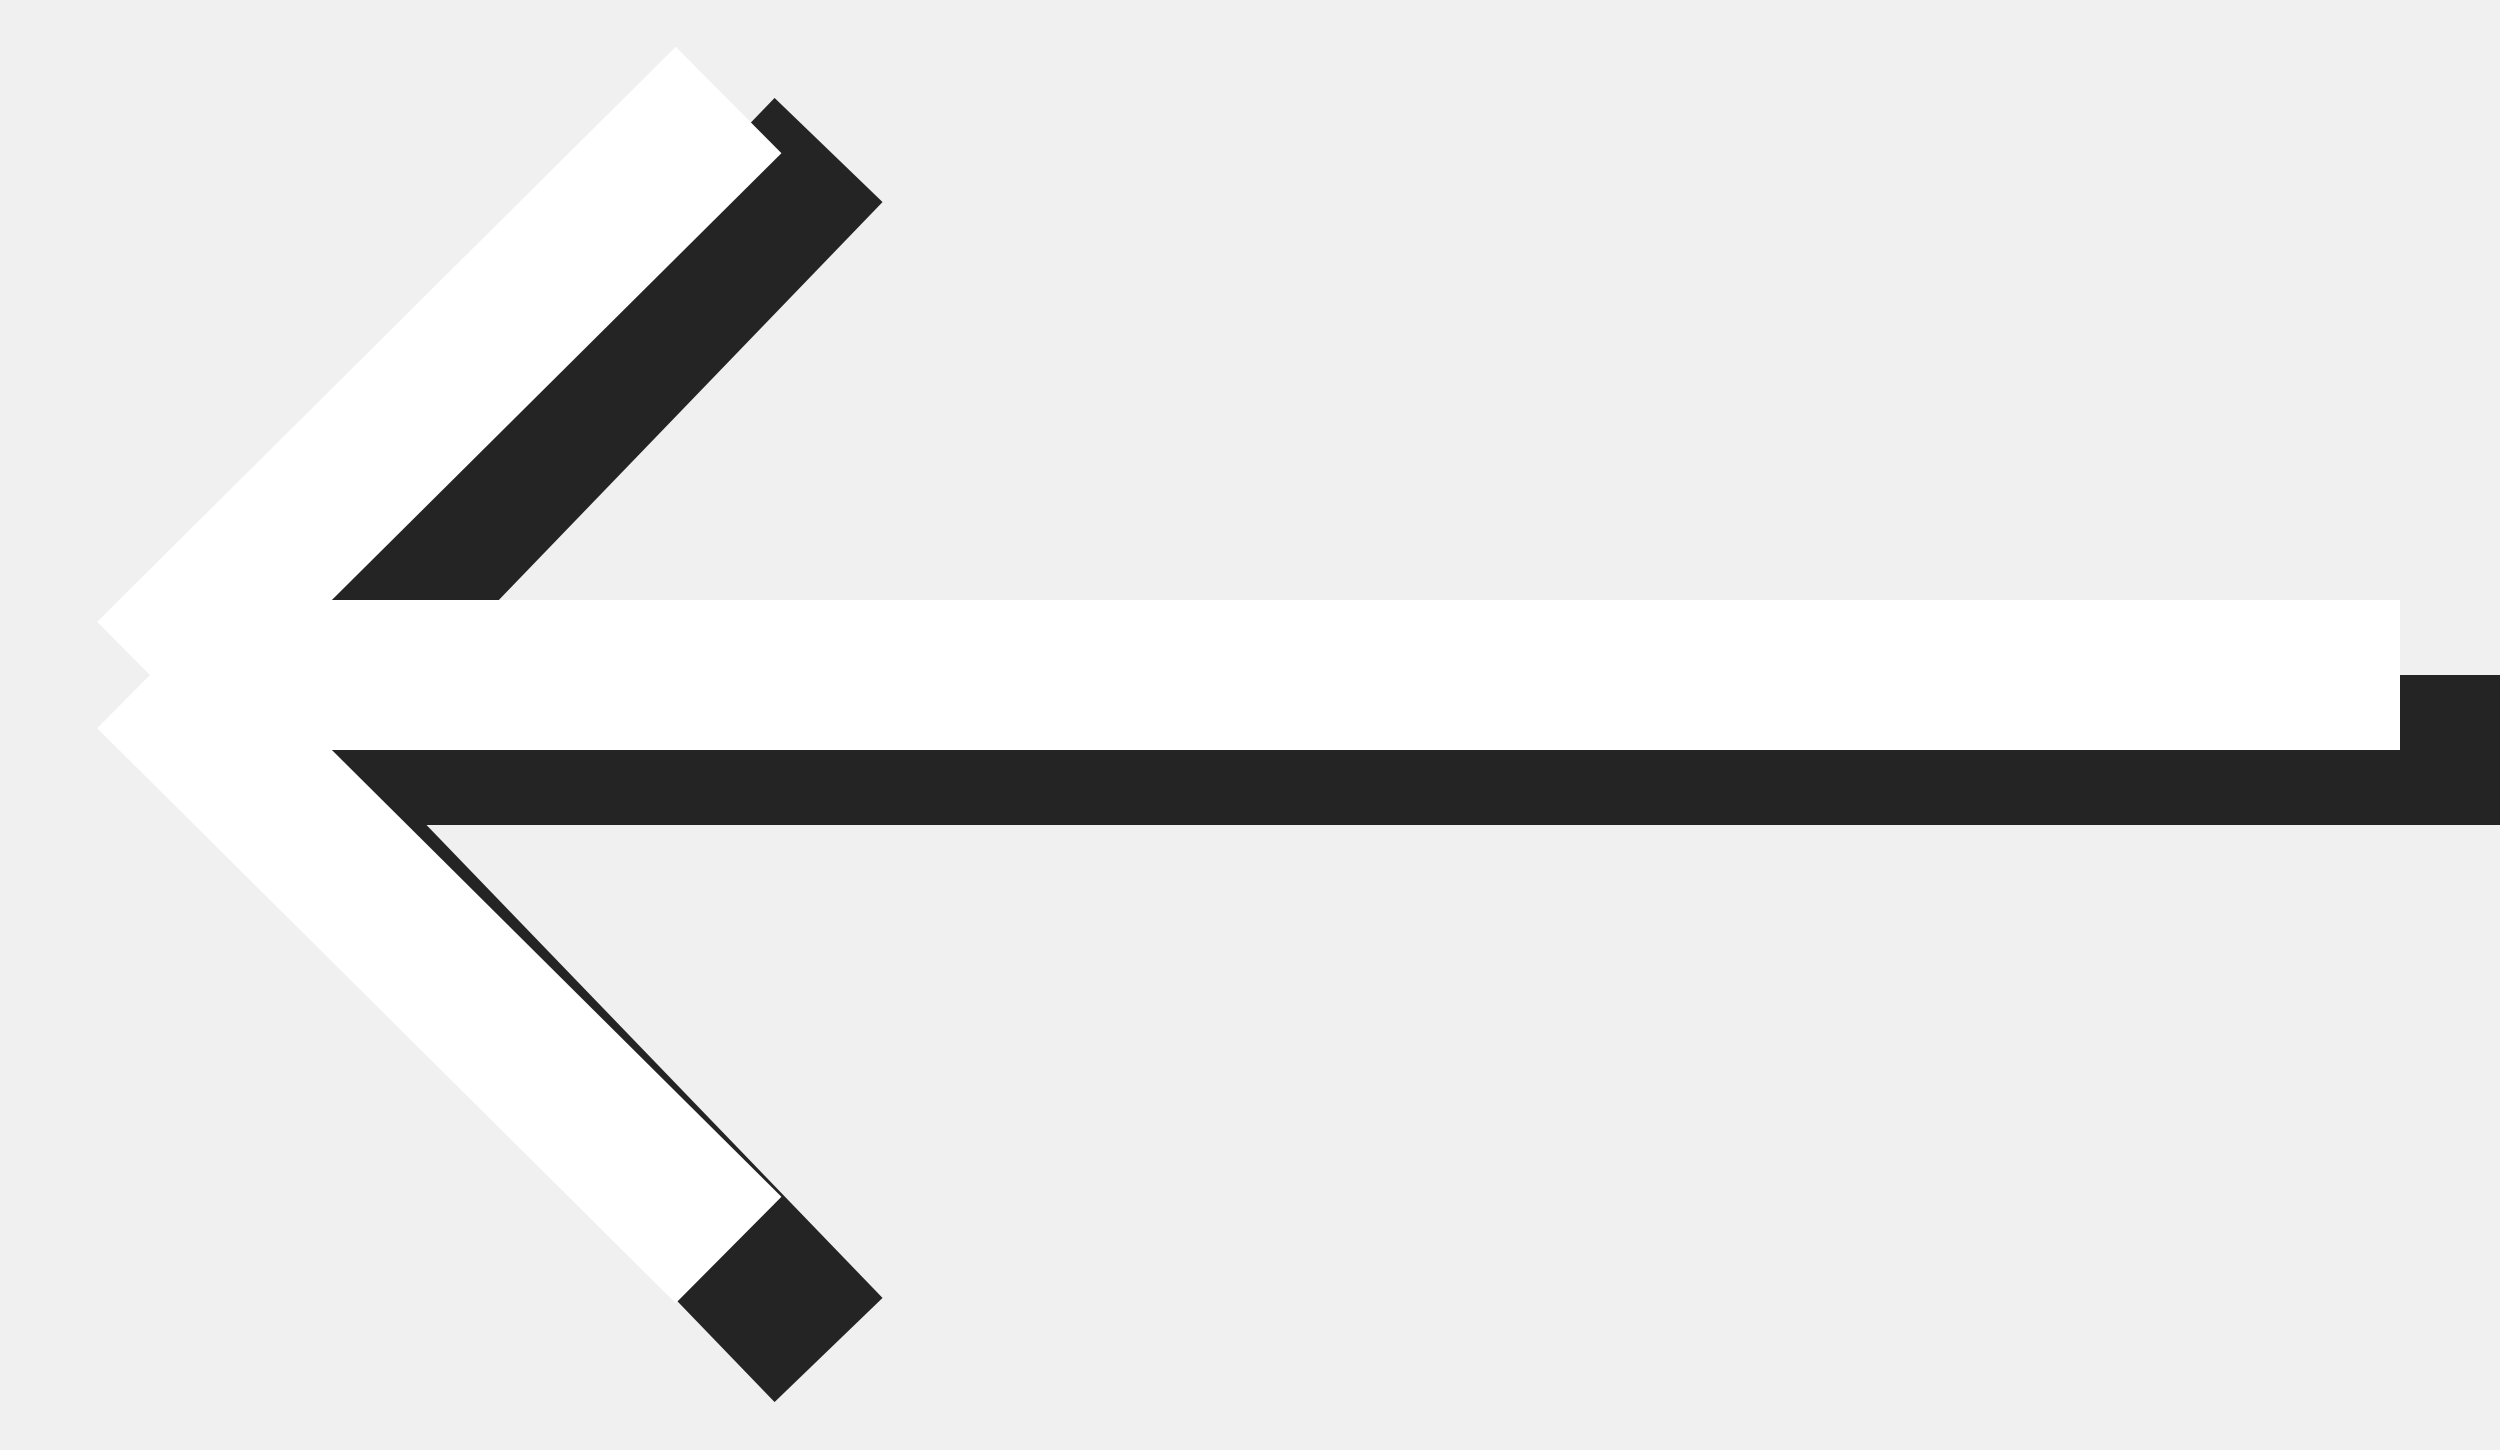
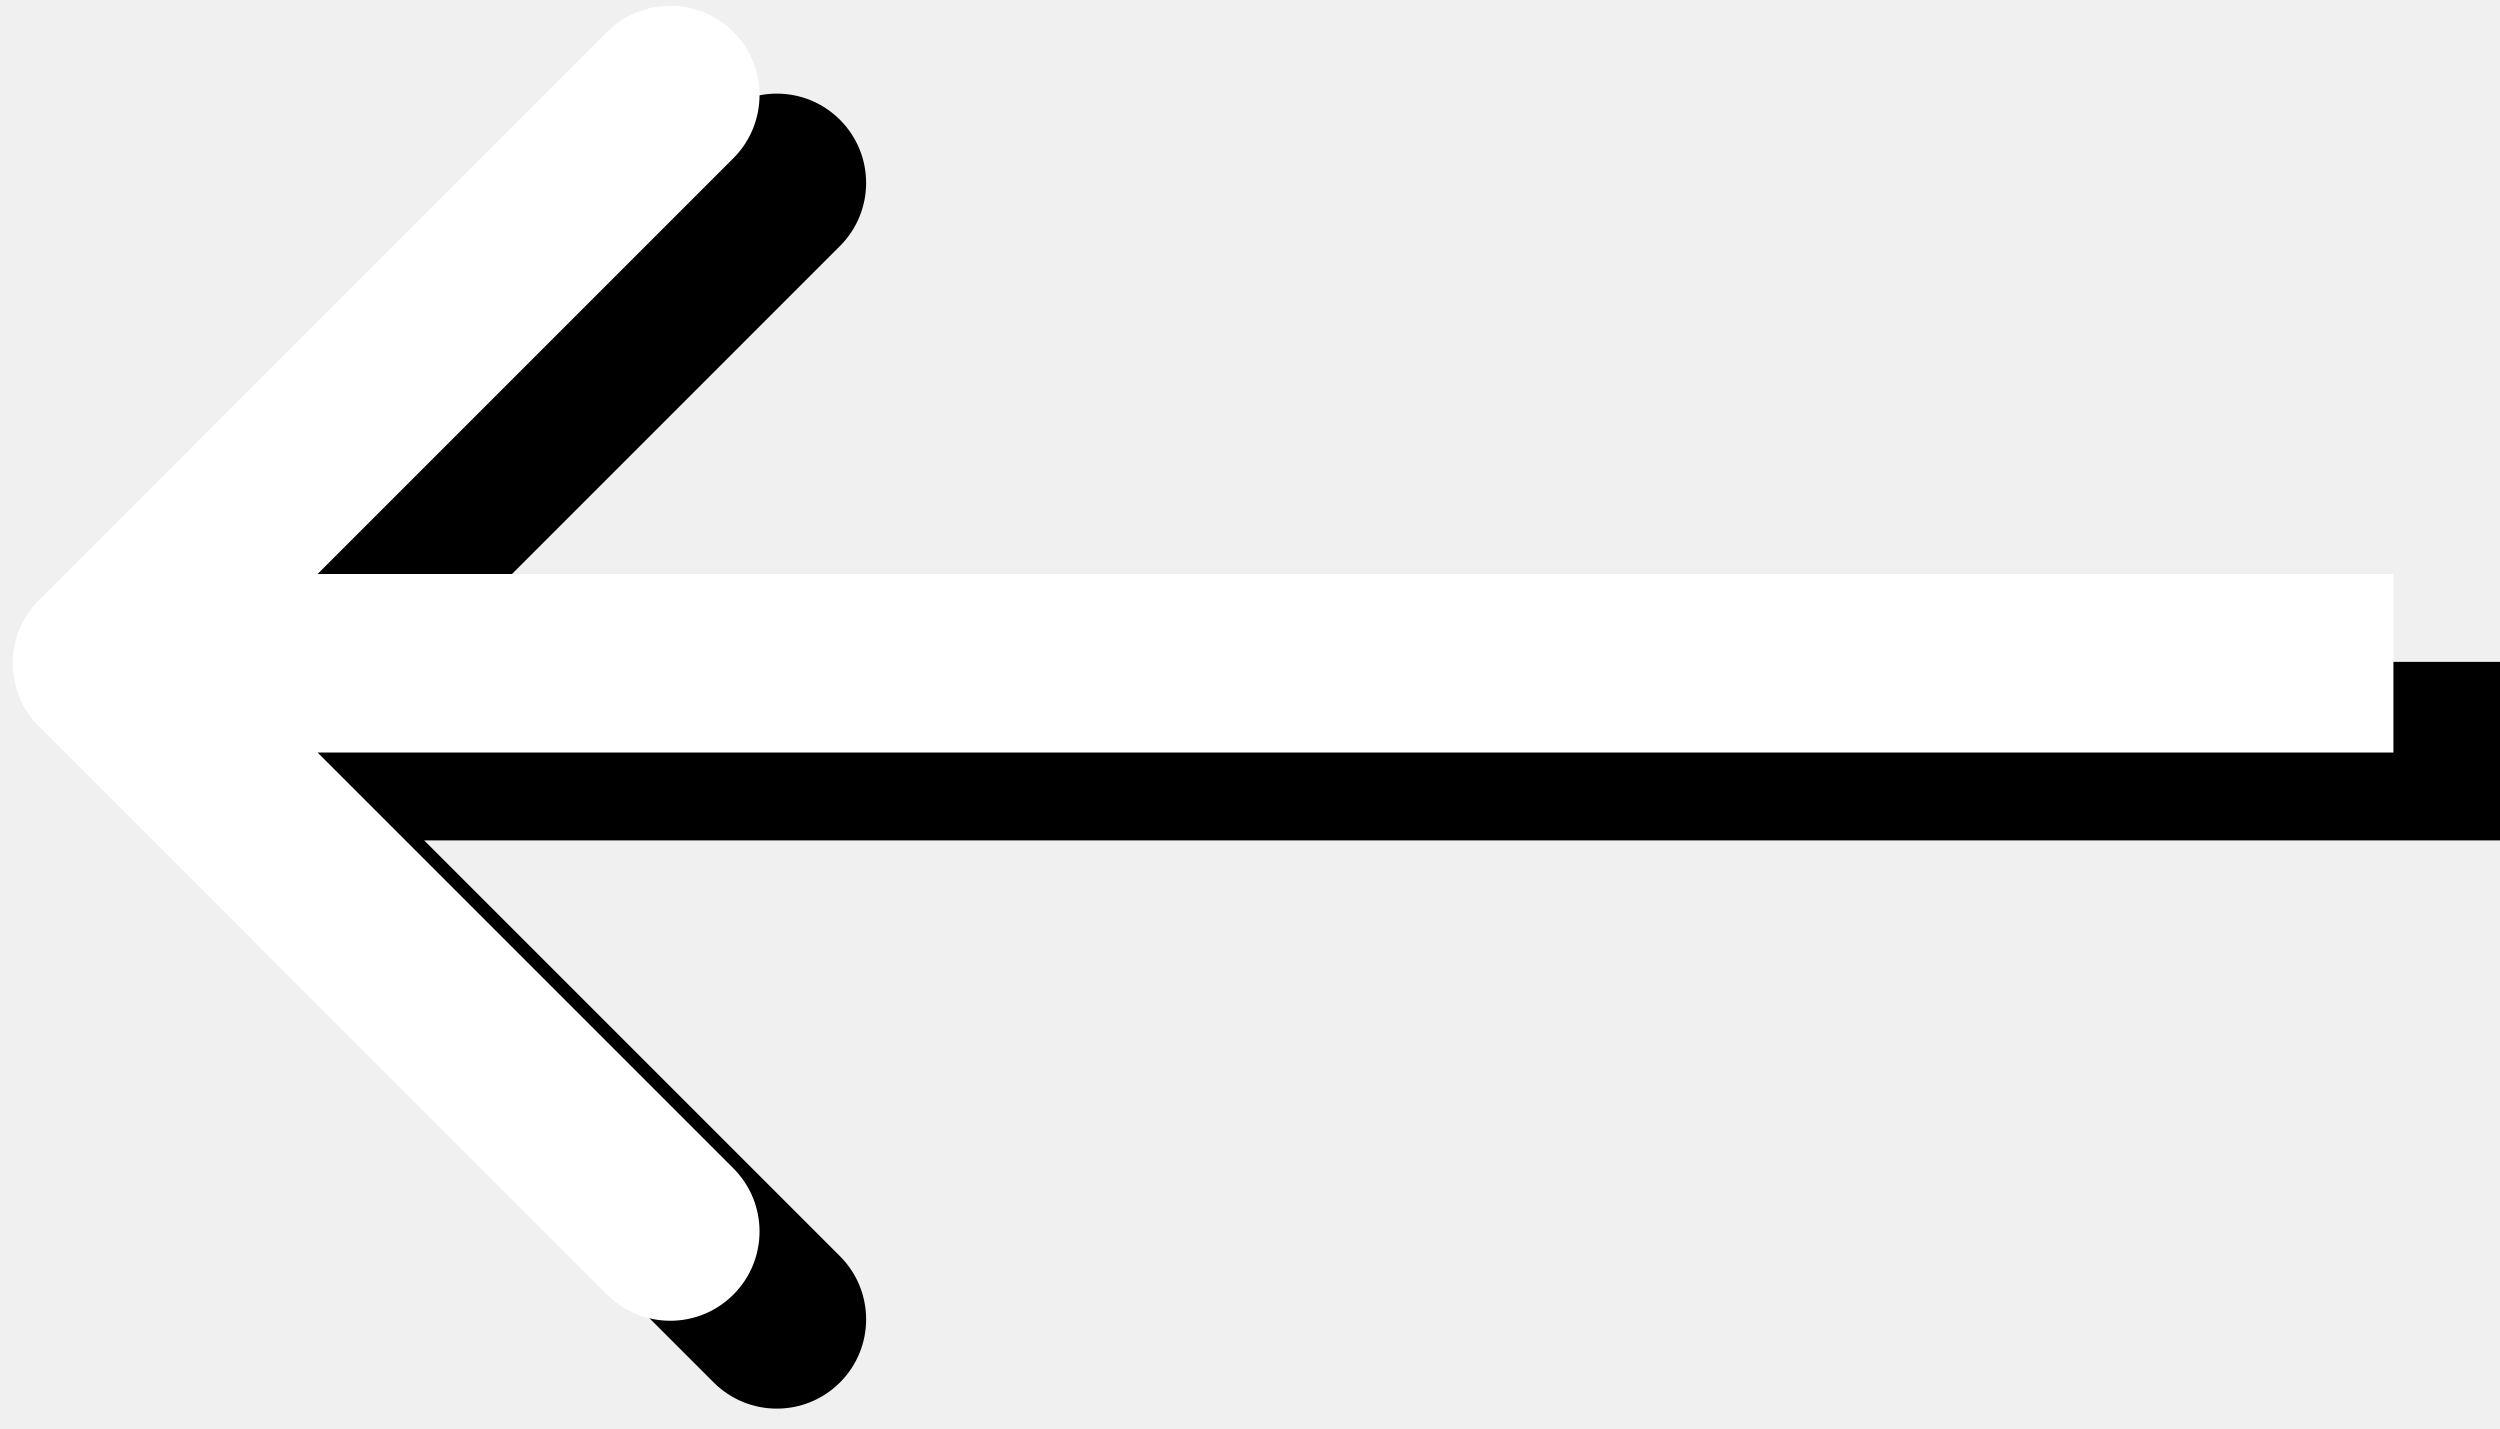
- <svg xmlns="http://www.w3.org/2000/svg" width="50" height="29" viewBox="0 0 50 29" fill="none">
-   <path d="M16.571 3L5 15M5 15L16.571 27M5 15L50 15" stroke="#242424" stroke-width="3" />
-   <path d="M14.571 2L3 13.5M3 13.5L14.571 25M3 13.5L48 13.5" stroke="white" stroke-width="3" />
+ <svg xmlns="http://www.w3.org/2000/svg" width="49" height="28" viewBox="0 0 49 28" fill="none">
+   <path d="M2.851 13.485C2.168 14.168 2.168 15.276 2.851 15.959L13.988 27.096C14.672 27.78 15.78 27.78 16.463 27.096C17.147 26.413 17.147 25.305 16.463 24.621L6.564 14.722L16.463 4.822C17.147 4.139 17.147 3.031 16.463 2.348C15.78 1.664 14.672 1.664 13.988 2.348L2.851 13.485ZM49 12.972L4.089 12.972L4.089 16.472L49 16.472L49 12.972Z" fill="black" />
+   <path d="M0.763 11.763C0.079 12.446 0.079 13.554 0.763 14.237L11.899 25.374C12.583 26.058 13.691 26.058 14.374 25.374C15.058 24.691 15.058 23.583 14.374 22.899L4.475 13L14.374 3.101C15.058 2.417 15.058 1.309 14.374 0.626C13.691 -0.058 12.583 -0.058 11.899 0.626L0.763 11.763ZM46.911 11.25L2 11.25L2 14.75L46.911 14.75L46.911 11.25Z" fill="white" />
</svg>
